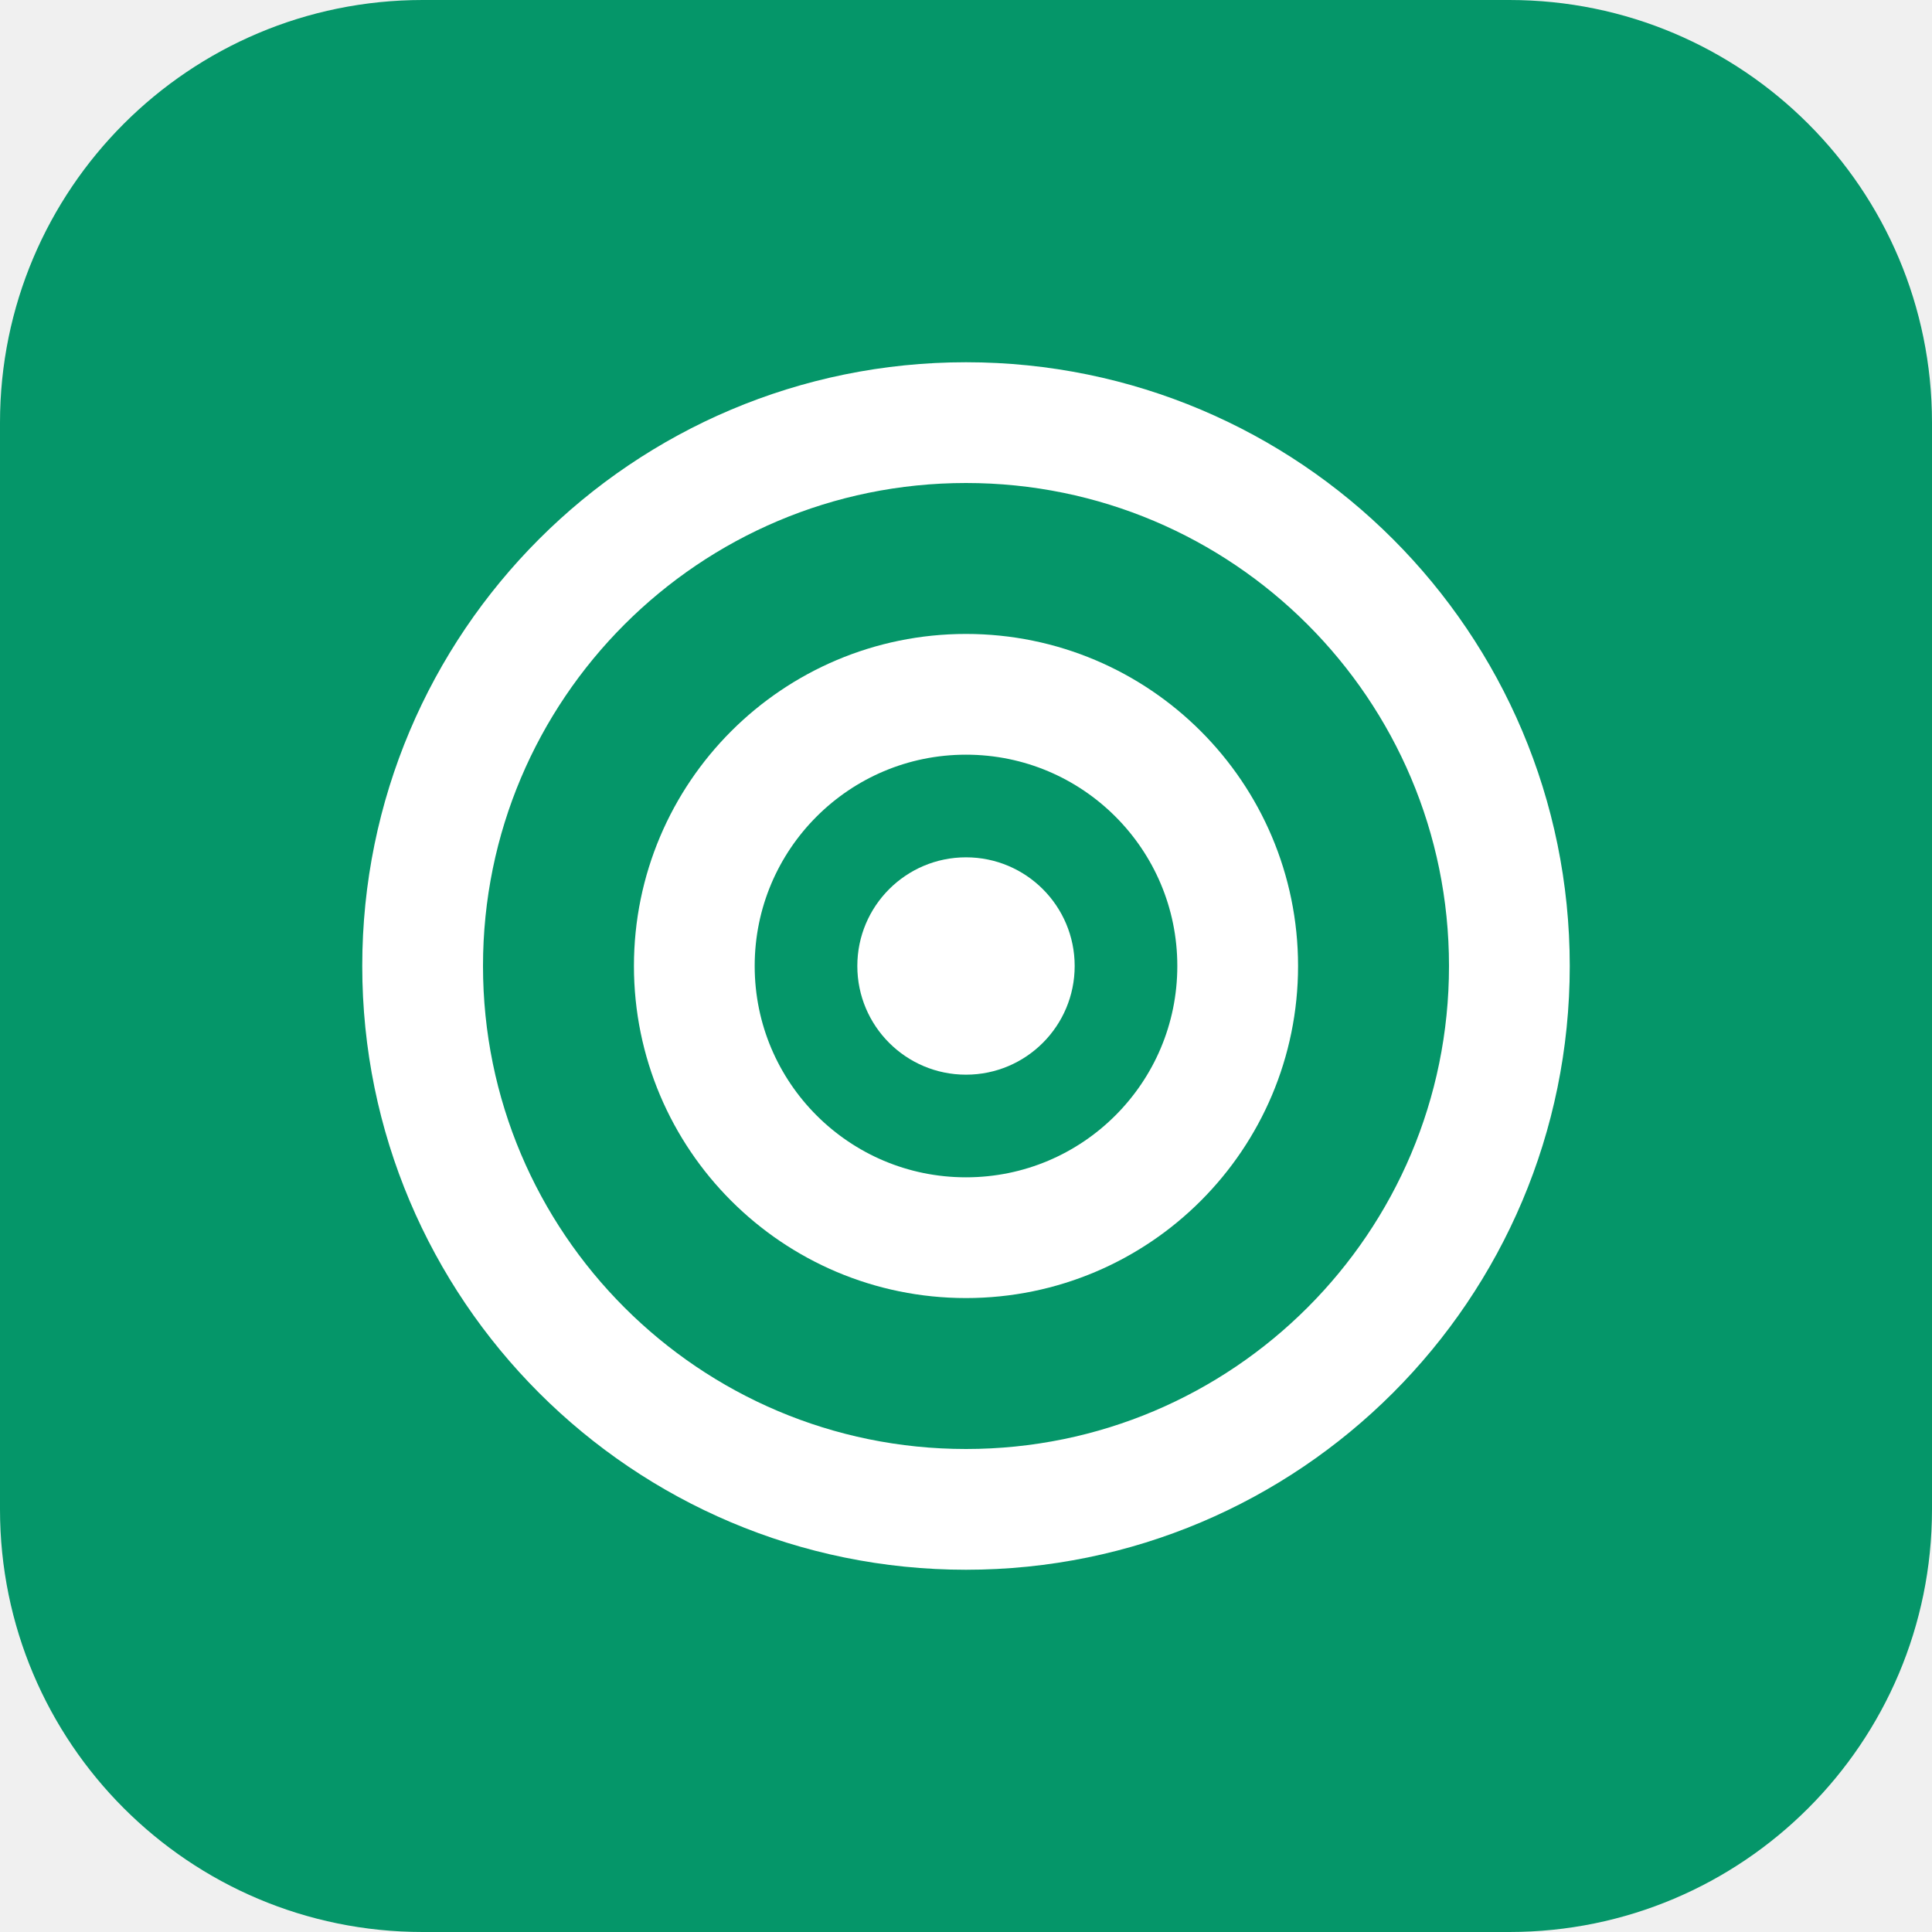
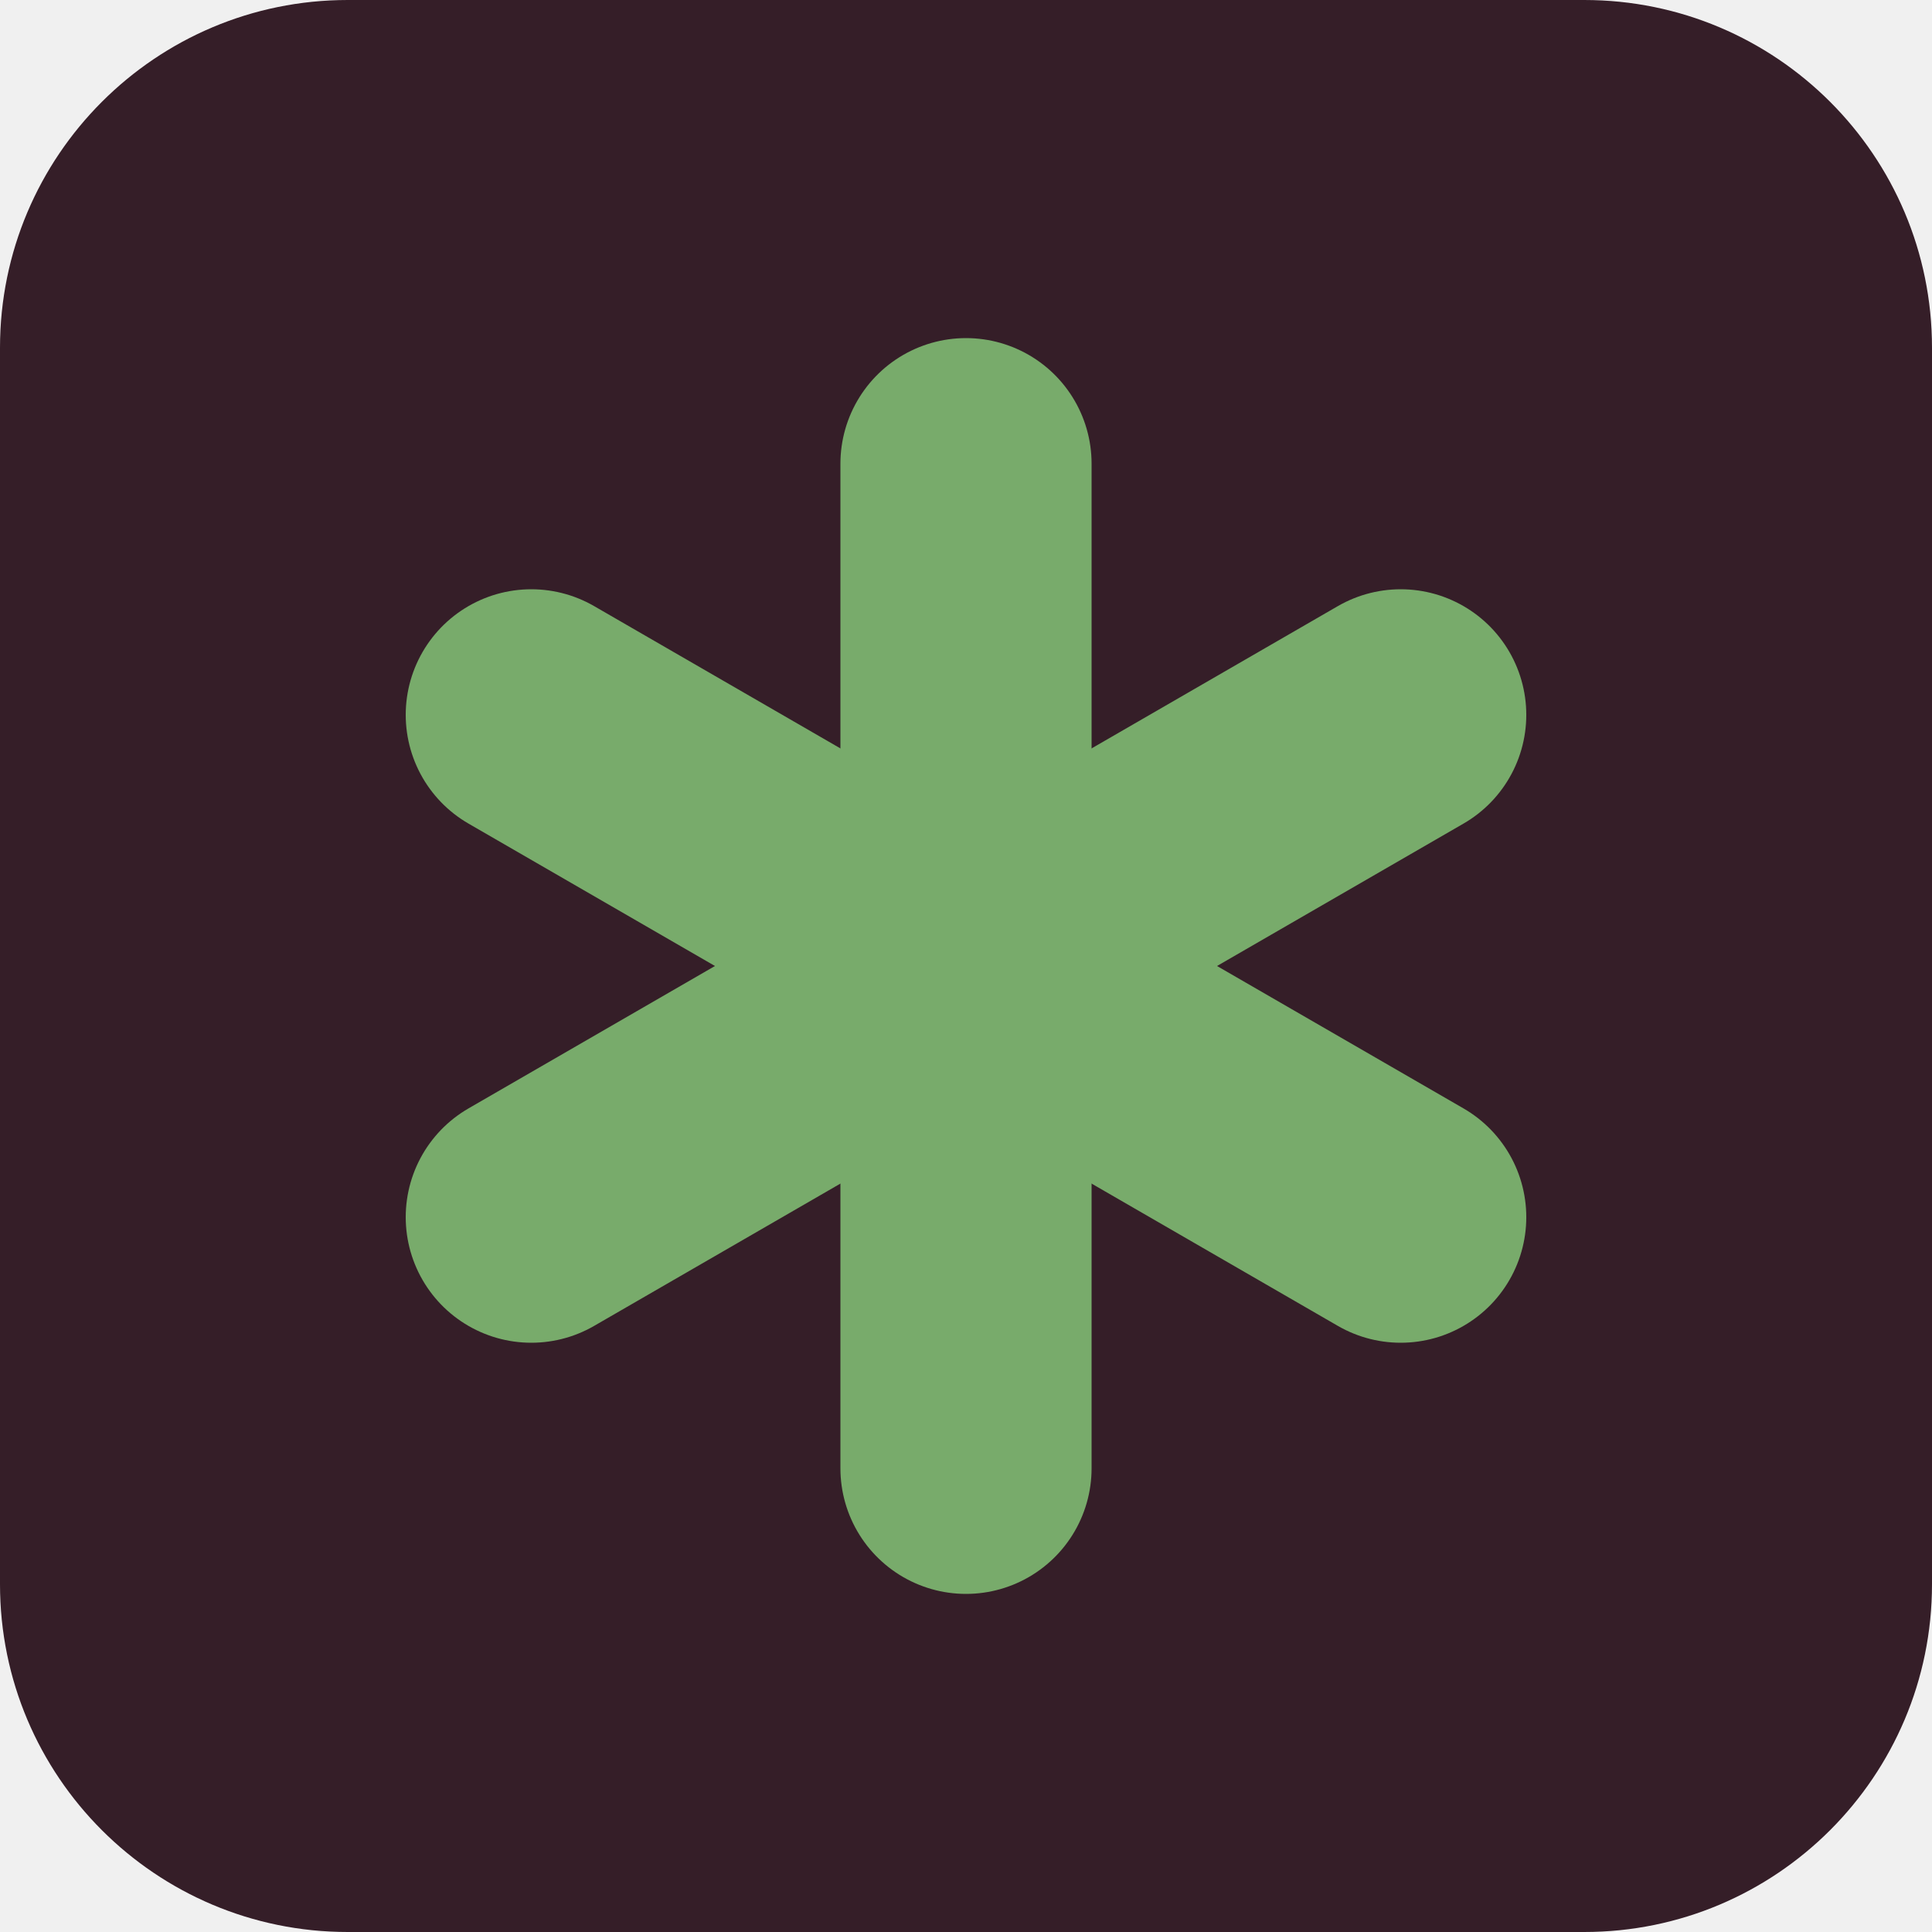
- <svg xmlns="http://www.w3.org/2000/svg" viewBox="0 0 32 32">
-   <rect width="32" height="32" rx="7" fill="#059669" />
-   <circle cx="16" cy="16" r="9" fill="none" stroke="#fff" stroke-width="2" />
-   <circle cx="16" cy="16" r="4.5" fill="none" stroke="#fff" stroke-width="2" />
-   <circle cx="16" cy="16" r="1.8" fill="#fff" />
+ <svg xmlns="http://www.w3.org/2000/svg" viewBox="0 0 100 100">
+   <rect width="100" height="100" rx="18" fill="#351e28" />
+   <g stroke="#78ab6b" stroke-width="13" stroke-linecap="round">
+     <line x1="50" y1="24" x2="50" y2="76" />
+     <line x1="27.5" y1="37" x2="72.5" y2="63" />
+     <line x1="27.5" y1="63" x2="72.5" y2="37" />
+   </g>
</svg>
